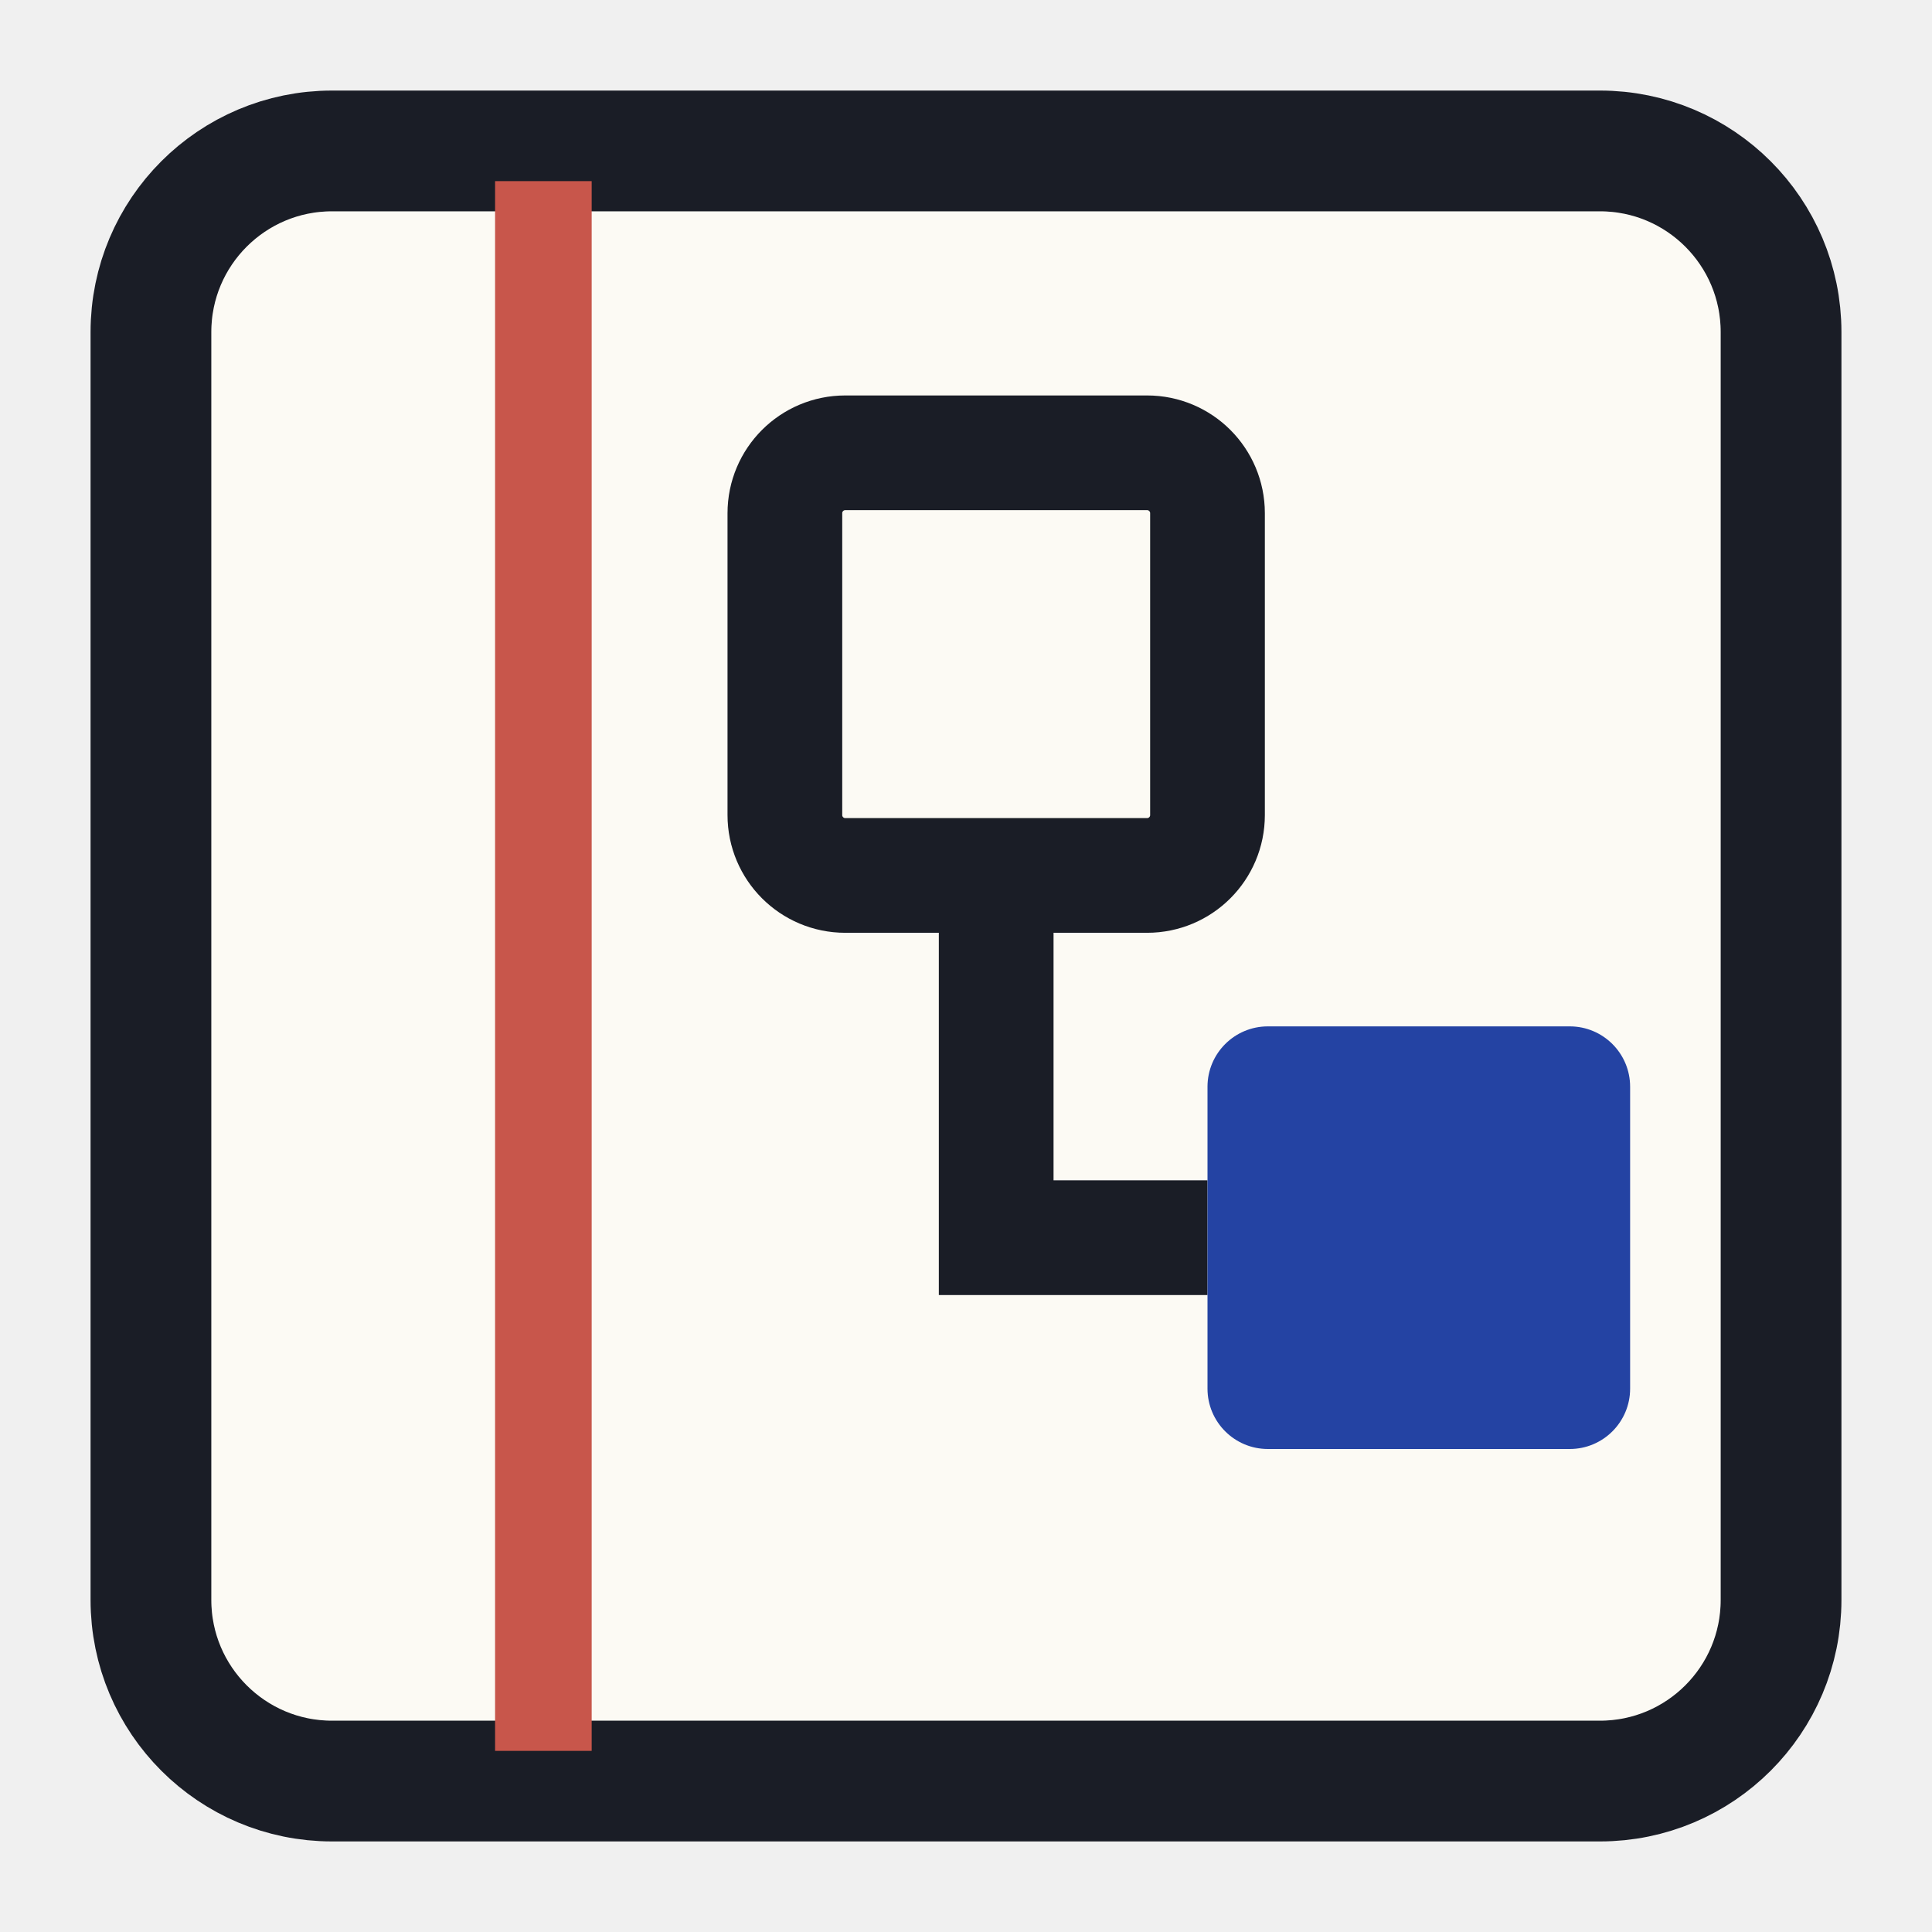
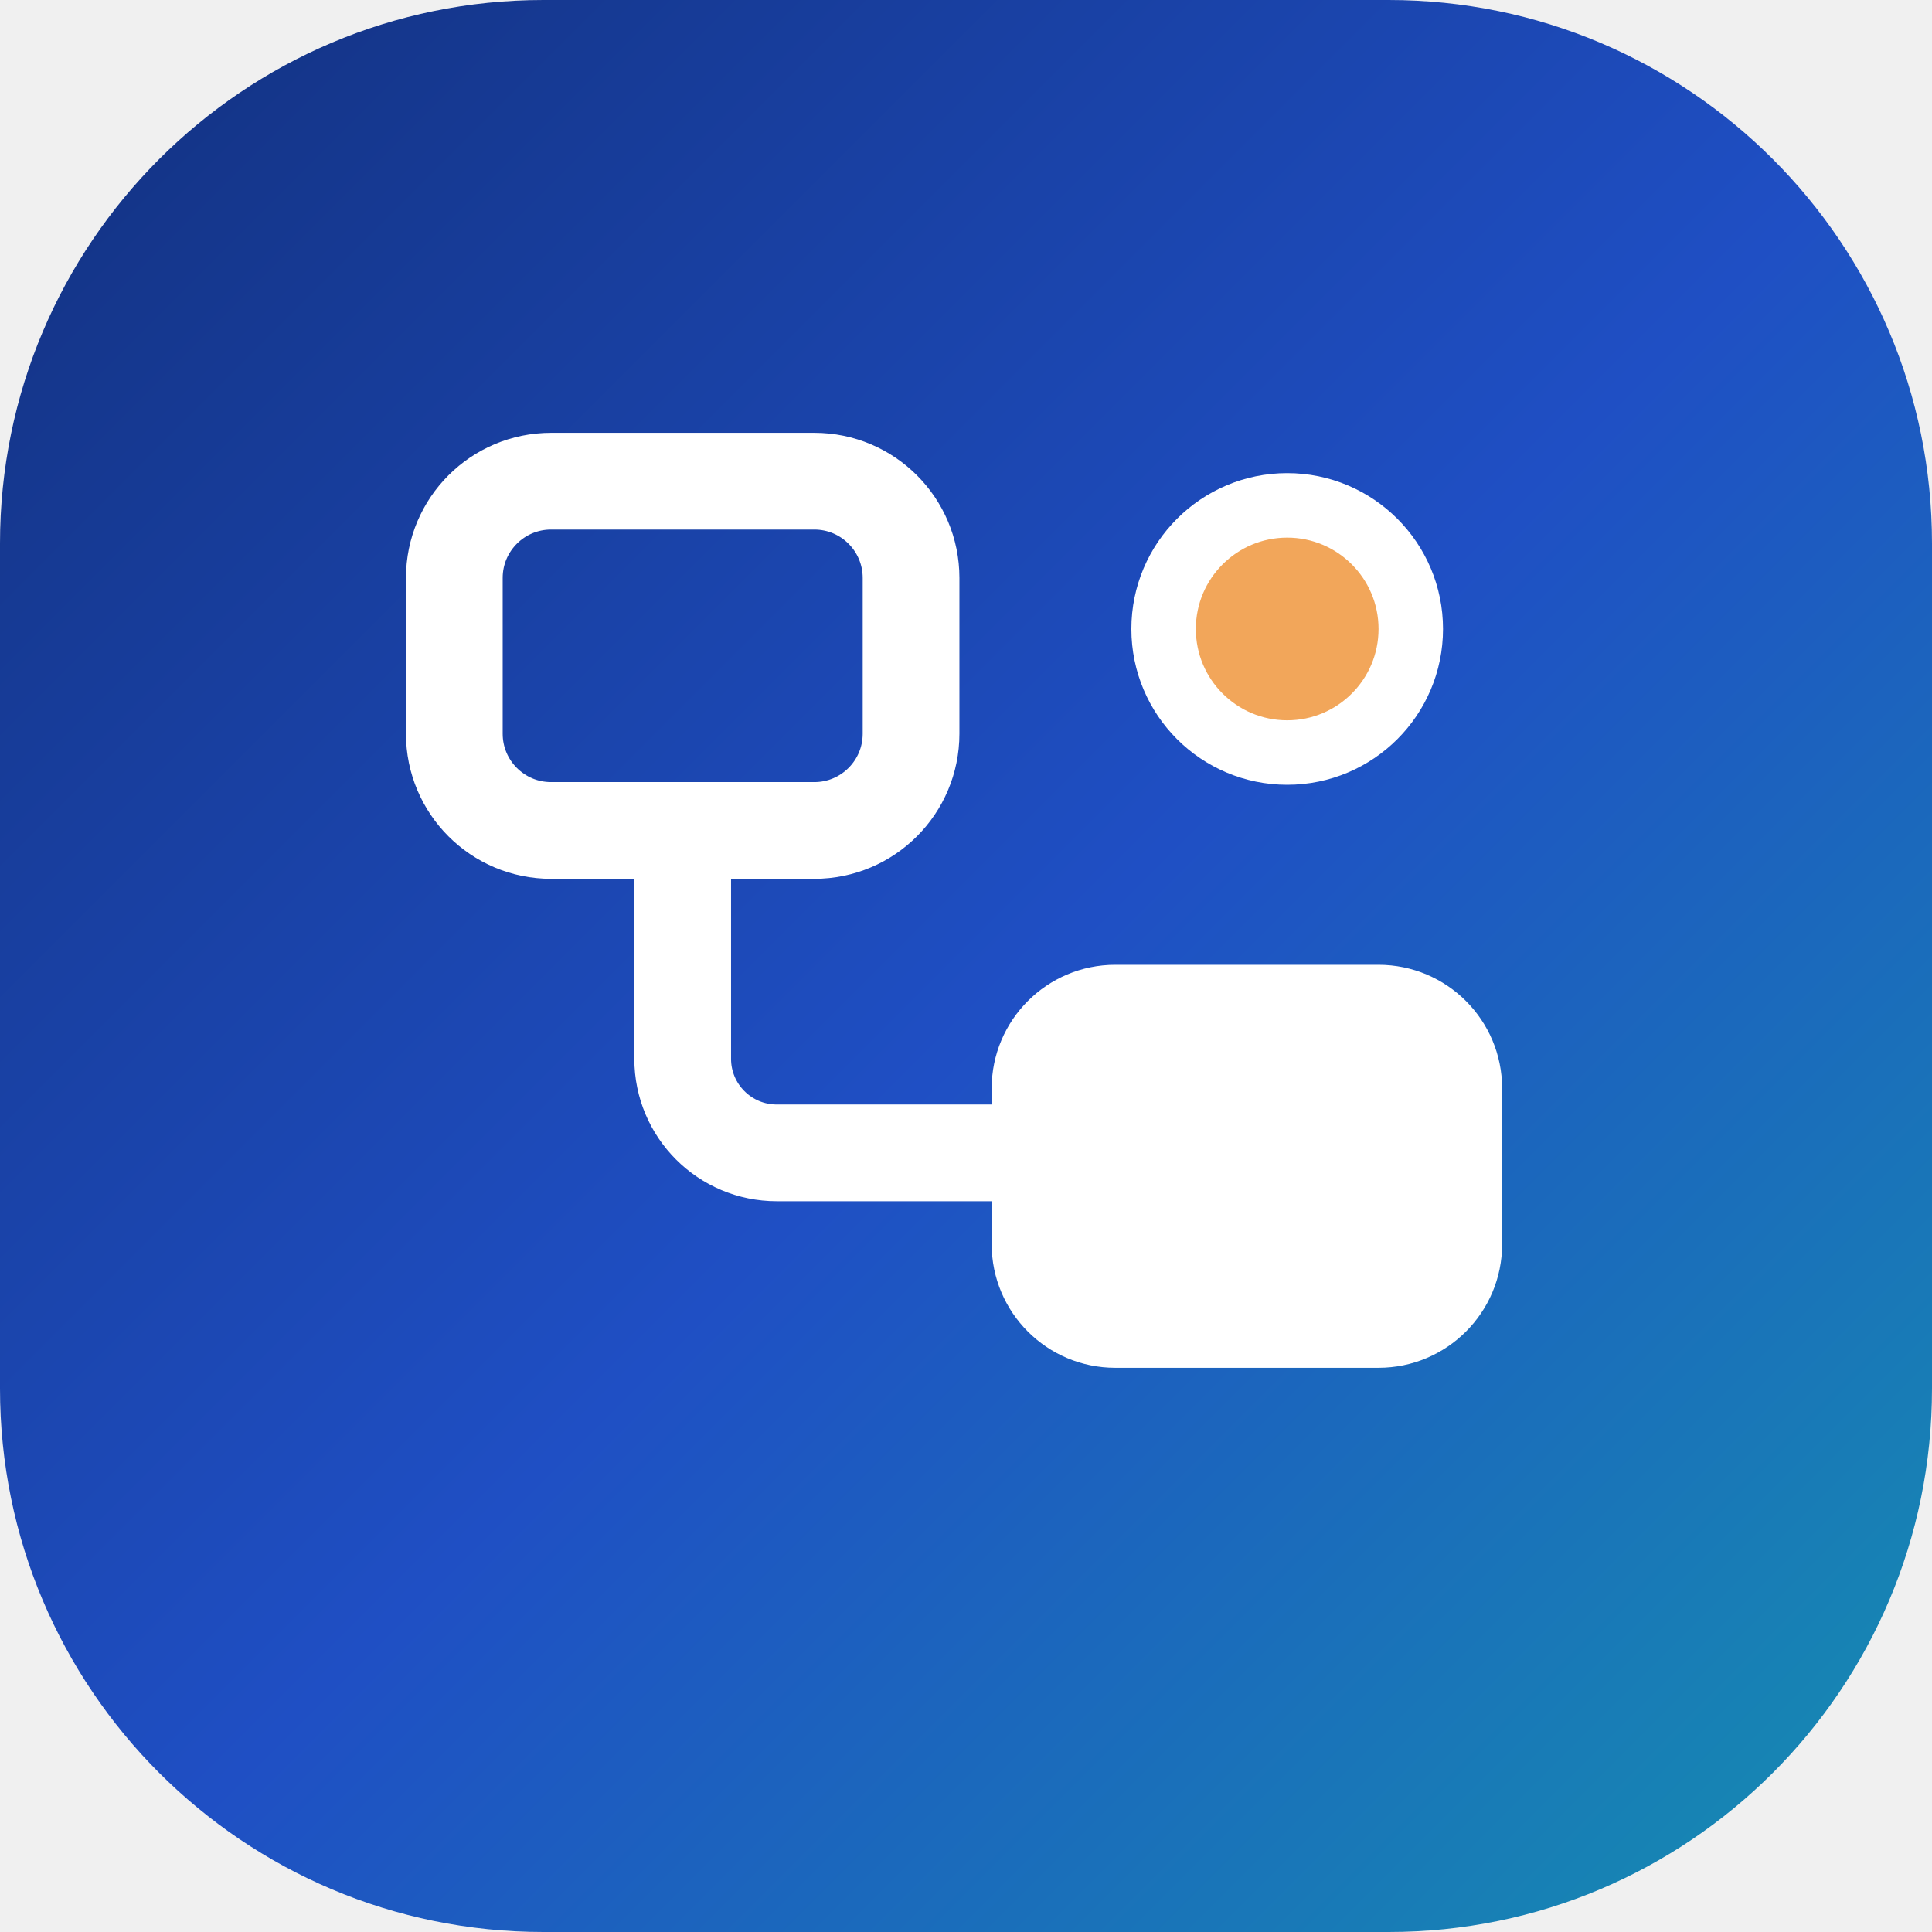
<svg xmlns="http://www.w3.org/2000/svg" width="64" height="64" viewBox="0 0 32 32">
-   <rect x="2.5" y="2.5" width="27" height="27" rx="3" fill="#fcfaf4" stroke="#1a1d26" stroke-width="2" />
-   <path d="M9 3v26" stroke="#c8564b" stroke-width="1.6" />
-   <rect x="13" y="7.5" width="7" height="7" rx="1" fill="none" stroke="#1a1d26" stroke-width="1.9" />
-   <path d="M16.5 14.5v6h3.5" fill="none" stroke="#1a1d26" stroke-width="1.9" />
-   <rect x="20" y="17" width="7" height="7" rx="1" fill="#2443a3" />
+   <defs>
+     <linearGradient id="g" x1="0" y1="0" x2="1" y2="1">
+       <stop offset="0" stop-color="#12307e" />
+       <stop offset="0.52" stop-color="#1f4fc4" />
+       <stop offset="1" stop-color="#1590b0" />
+     </linearGradient>
+   </defs>
+   <rect width="32" height="32" rx="9" fill="url(#g)" />
+   <g transform="translate(5.3 5.3) scale(0.89)" fill="none" stroke="#ffffff">
+     <rect x="2.5" y="3" width="8.5" height="6.5" rx="1.8" stroke-width="1.8" />
+     <path d="M6.75 9.5v4.25a1.75 1.75 0 0 0 1.75 1.75H13" stroke-width="1.8" stroke-linecap="round" />
+     <rect x="13" y="12.5" width="8.5" height="6.5" rx="1.8" fill="#ffffff" />
+     <circle cx="18" cy="5.75" r="2.3" fill="#f2a65a" stroke-width="1.2" />
+   </g>
</svg>
